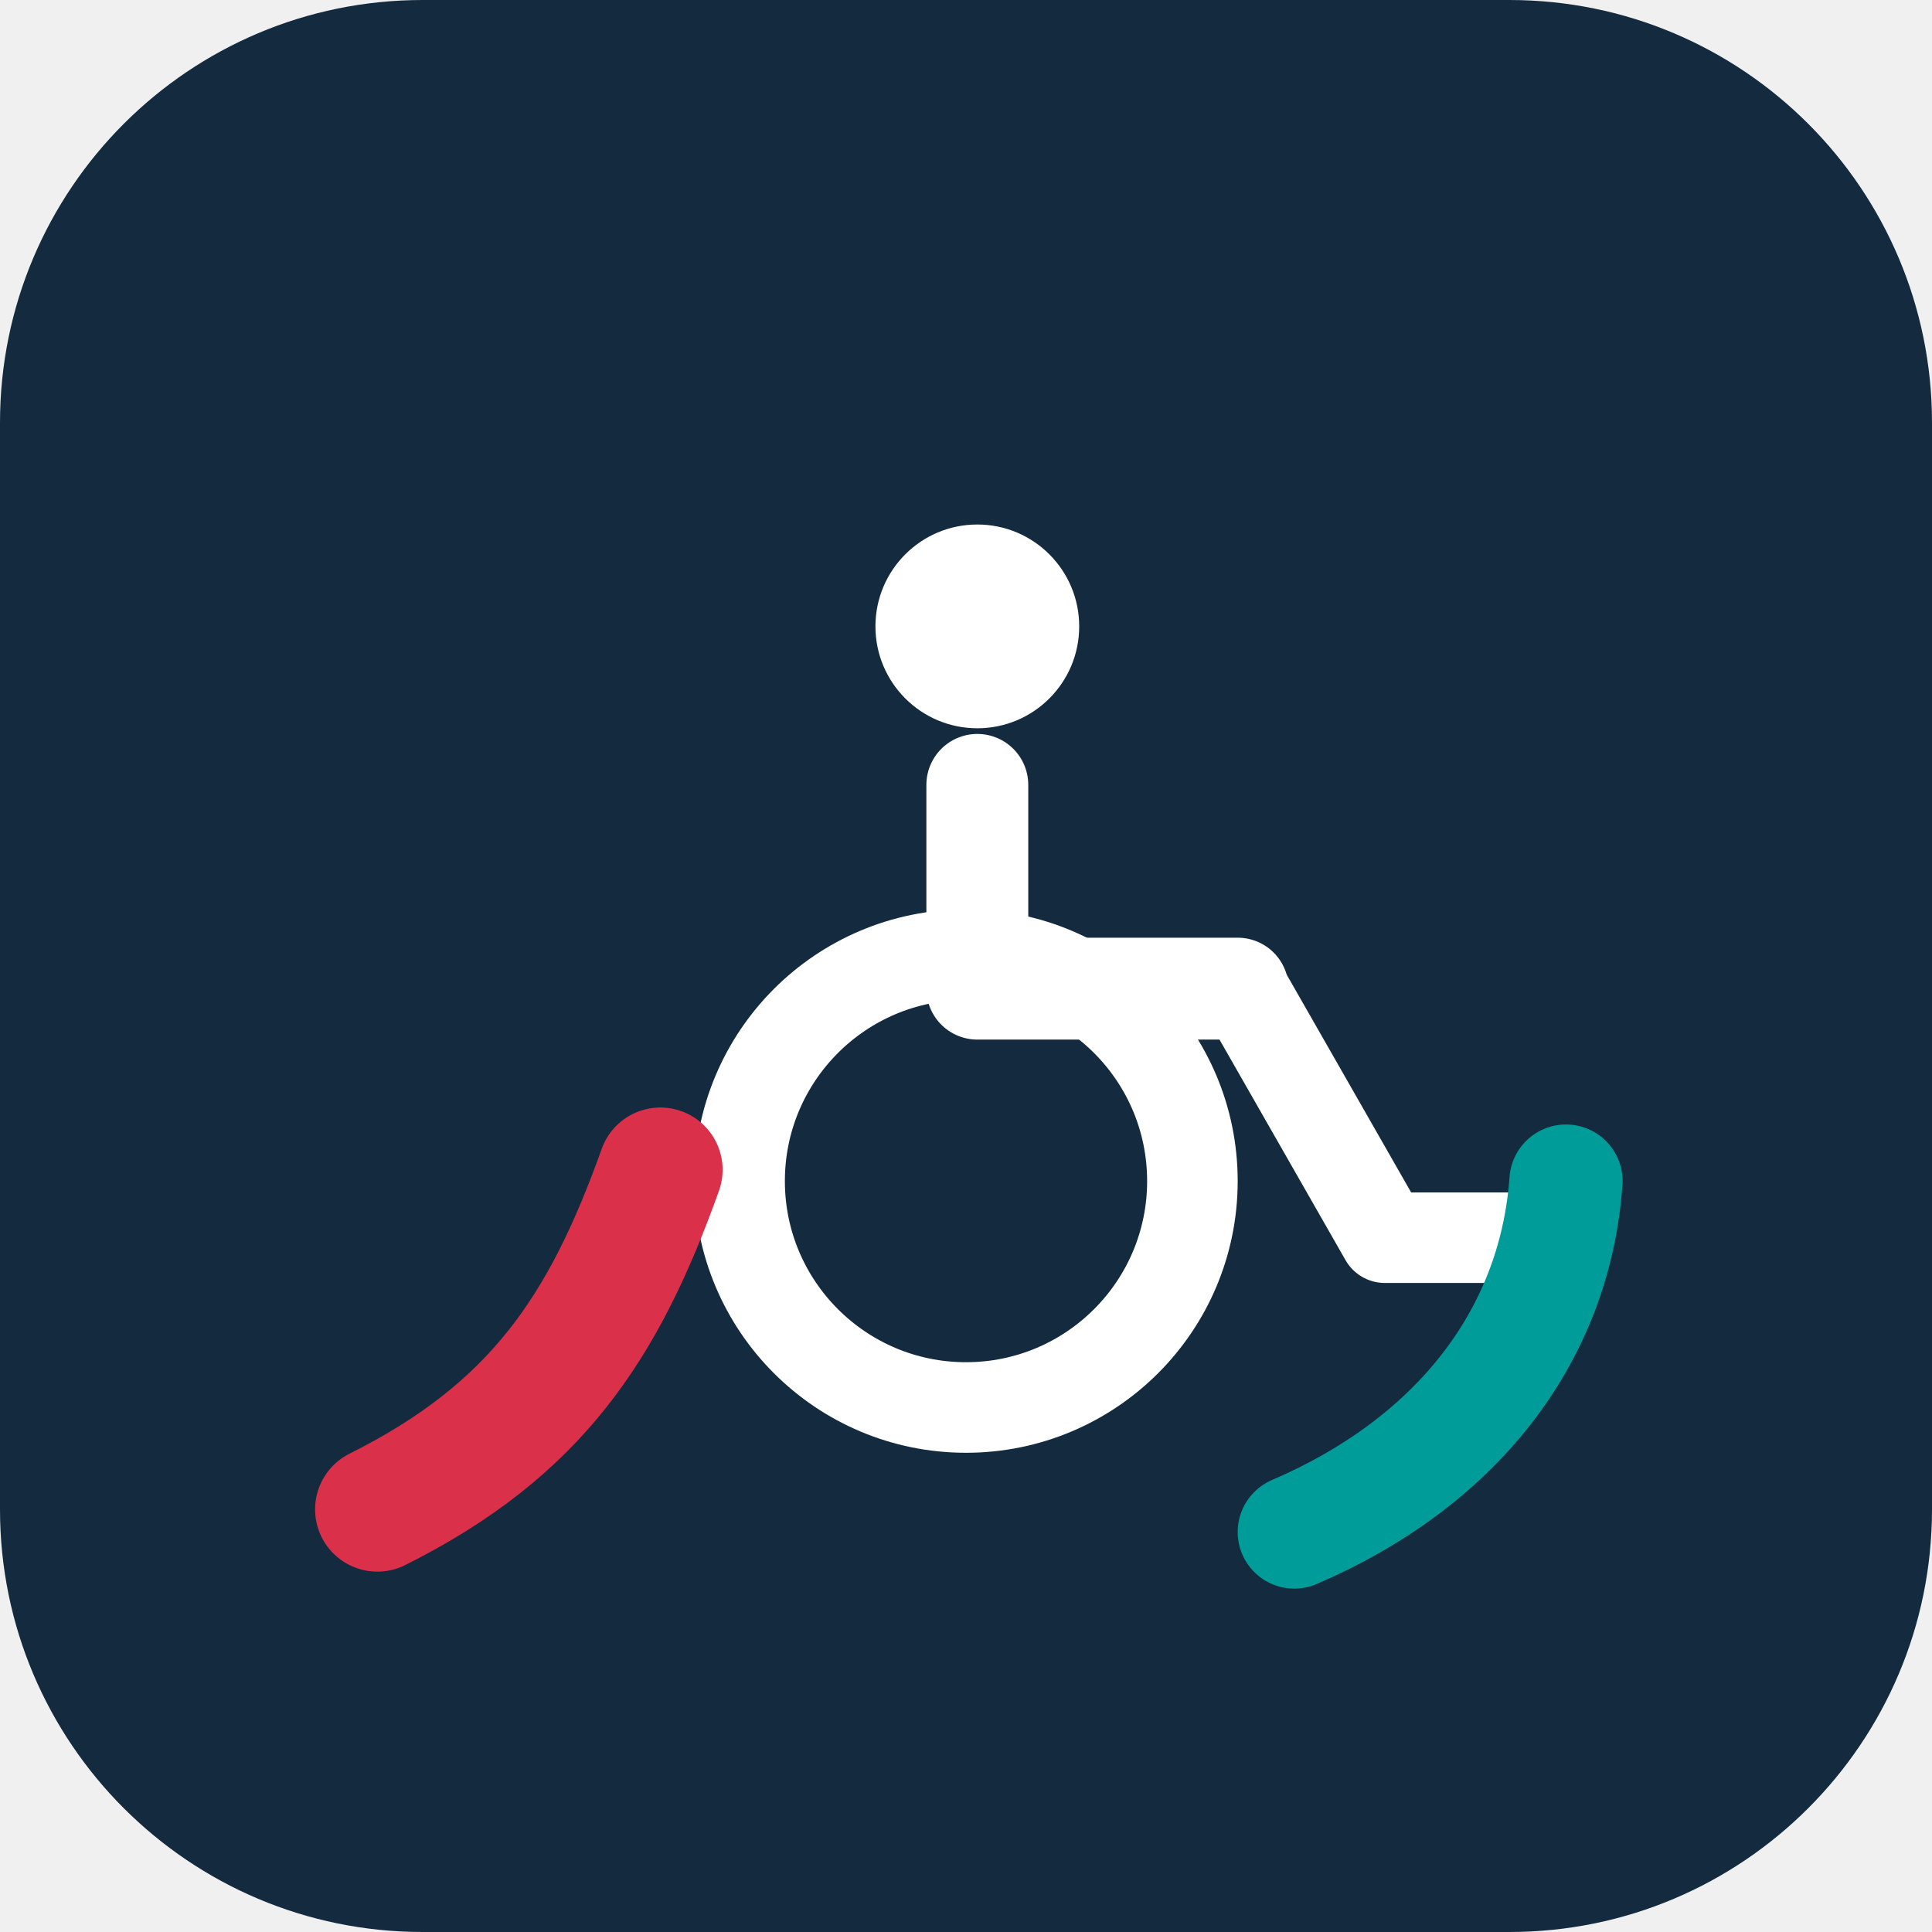
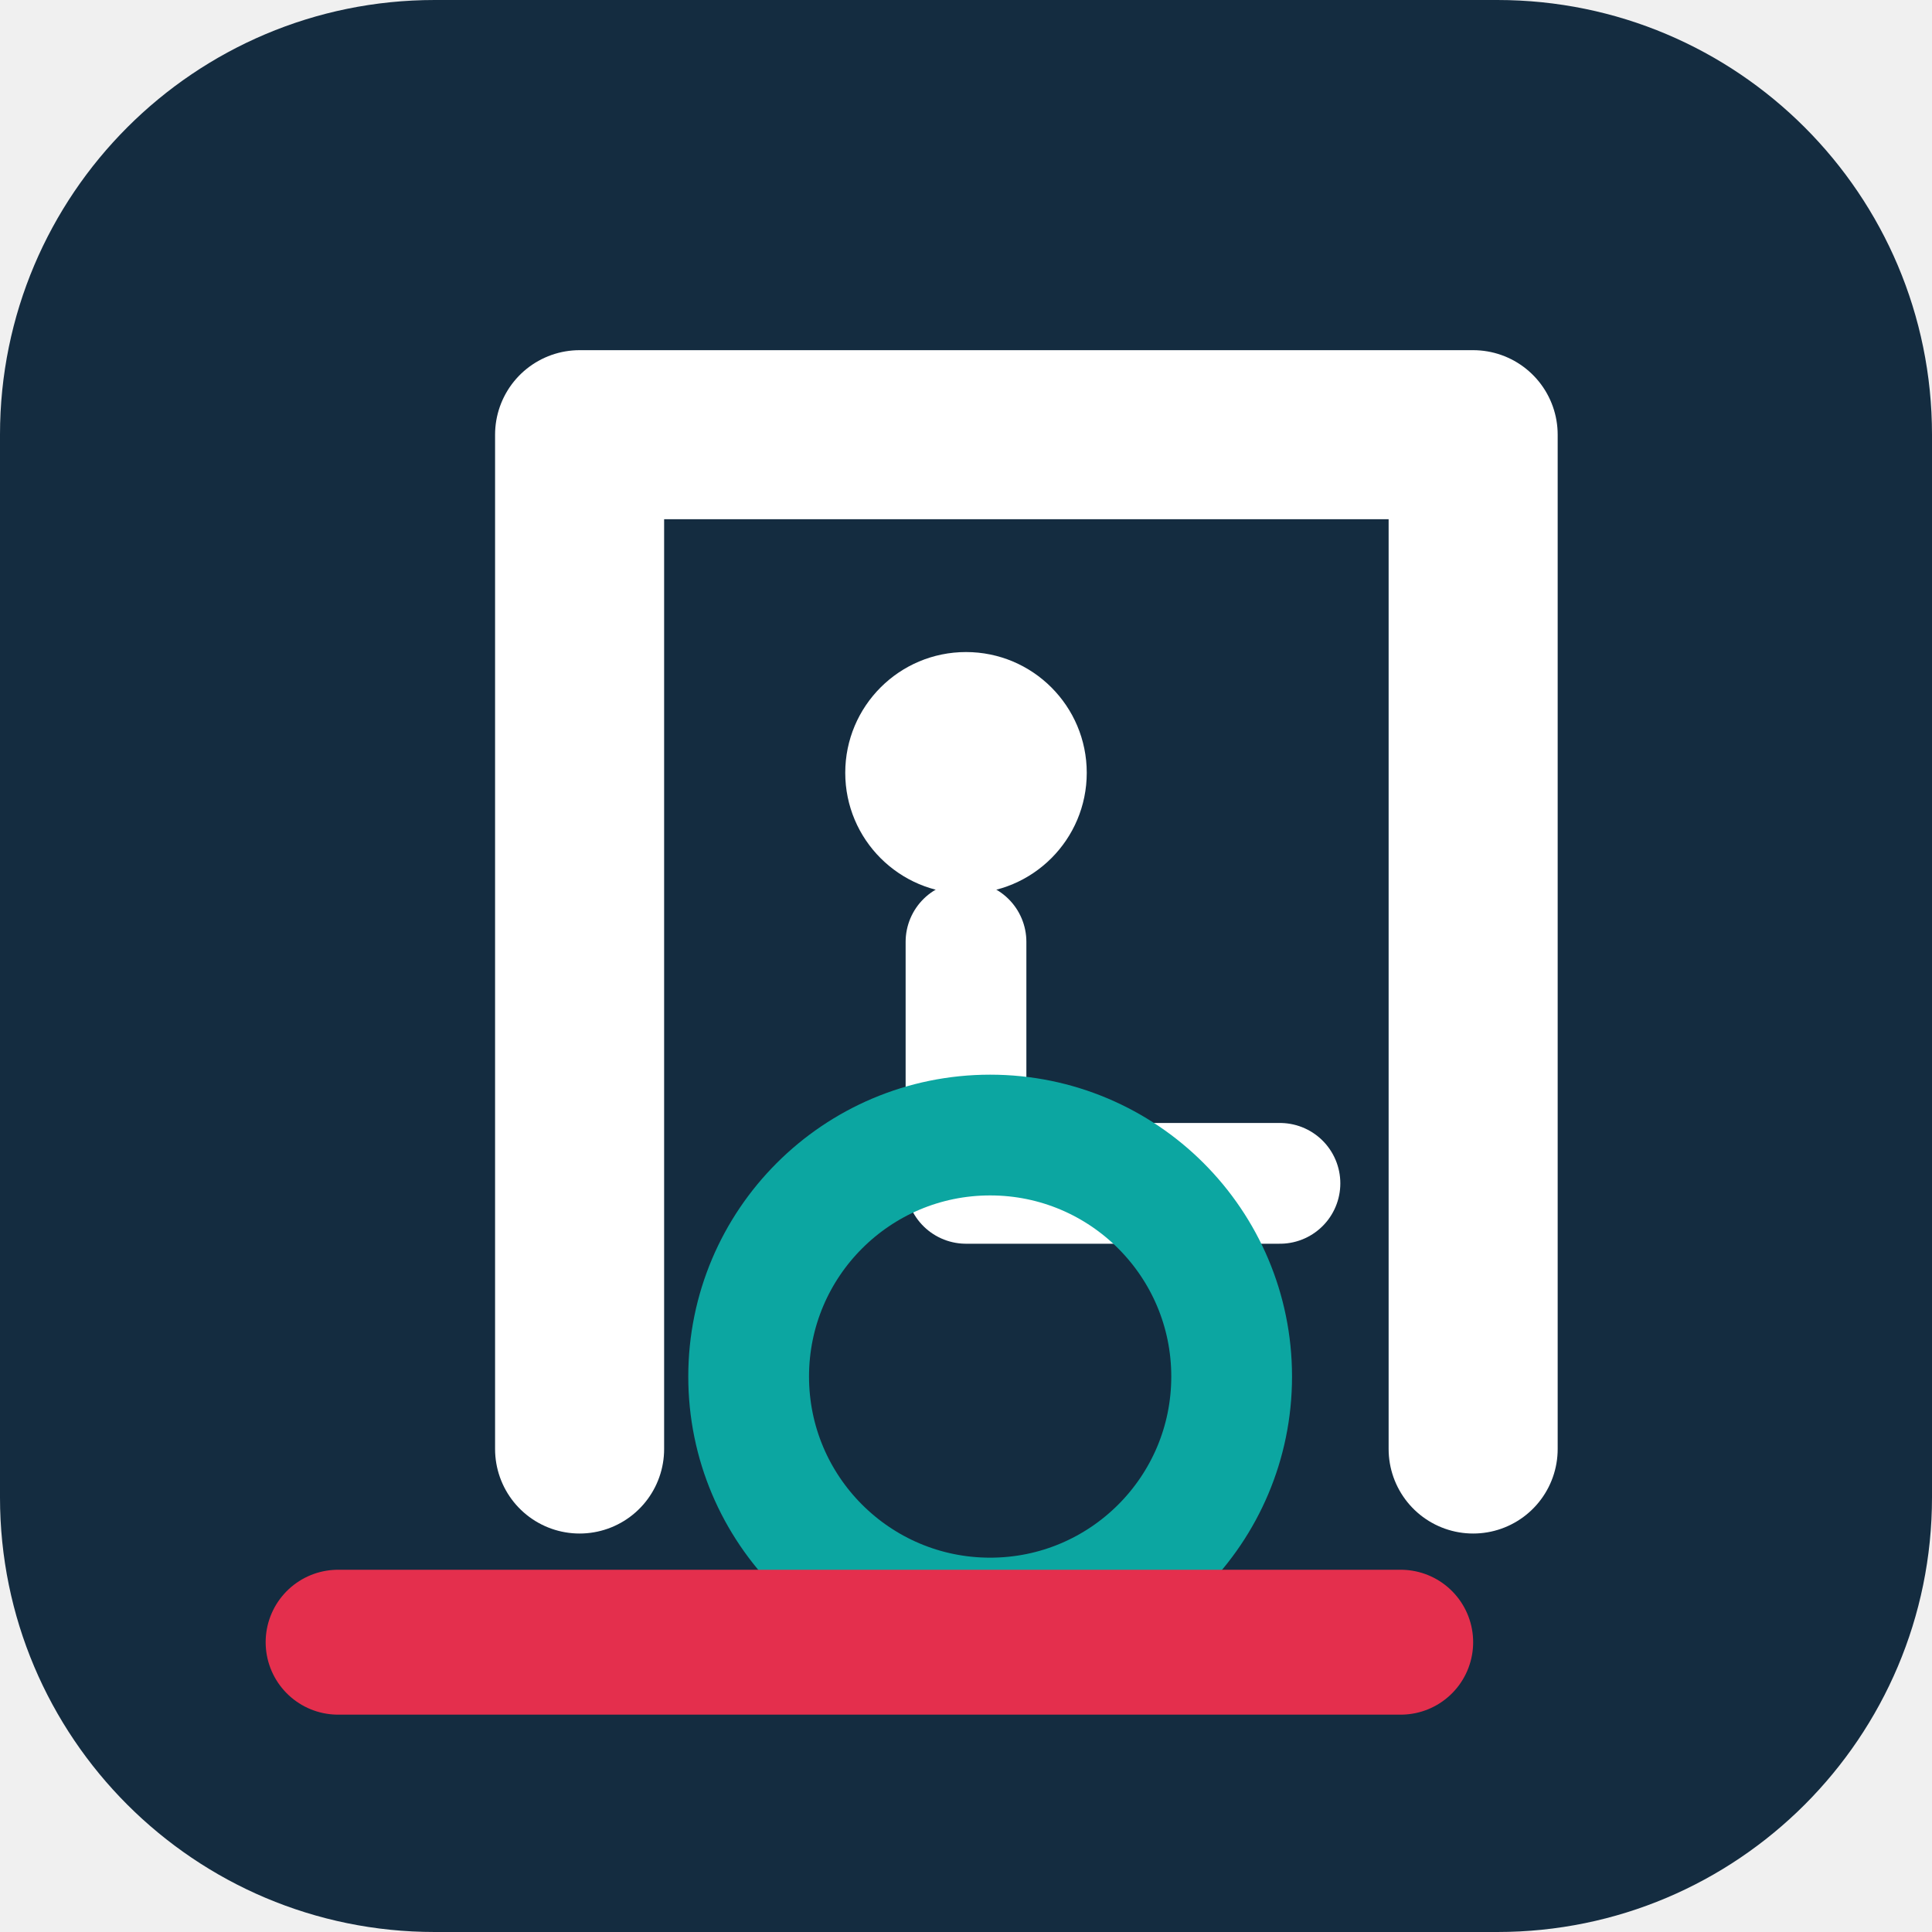
- <svg xmlns="http://www.w3.org/2000/svg" viewBox="0 0 64 64" role="img" aria-labelledby="title desc">
-   <rect width="64" height="64" rx="14" fill="#142B3F" />
-   <g transform="translate(8 8) scale(0.375)">
-     <circle cx="65" cy="34" r="9" fill="#FFFFFF" />
-     <path d="M65 48V66H88" fill="none" stroke="#FFFFFF" stroke-width="9" stroke-linecap="round" stroke-linejoin="round" />
-     <circle cx="64" cy="83" r="20" fill="none" stroke="#FFFFFF" stroke-width="8" />
-     <path d="M89 67L101 88H112" fill="none" stroke="#FFFFFF" stroke-width="8" stroke-linecap="round" stroke-linejoin="round" />
-     <path d="M12 112C26 105 32 96 37 82" fill="none" stroke="#DA304A" stroke-width="11" stroke-linecap="round" />
-     <path d="M93 114C107 108 116 97 117 83" fill="none" stroke="#009C9A" stroke-width="10" stroke-linecap="round" />
-   </g>
+ <svg xmlns="http://www.w3.org/2000/svg" viewBox="0 0 80 80" role="img" aria-label="Путь без преград: Доступная дверь, фавикон">
+   <rect width="80" height="80" rx="18" fill="#142C40" />
+   <path d="M24 60V18H61V60" fill="none" stroke="#FFFFFF" stroke-width="7" stroke-linecap="round" stroke-linejoin="round" />
+   <circle cx="40" cy="32" r="5" fill="#FFFFFF" />
+   <path d="M40 39V49H53" fill="none" stroke="#FFFFFF" stroke-width="5" stroke-linecap="round" stroke-linejoin="round" />
+   <circle cx="41" cy="57" r="10" fill="none" stroke="#0CA6A1" stroke-width="5" />
+   <path d="M14 68H58" fill="none" stroke="#E42F4D" stroke-width="6" stroke-linecap="round" />
</svg>
